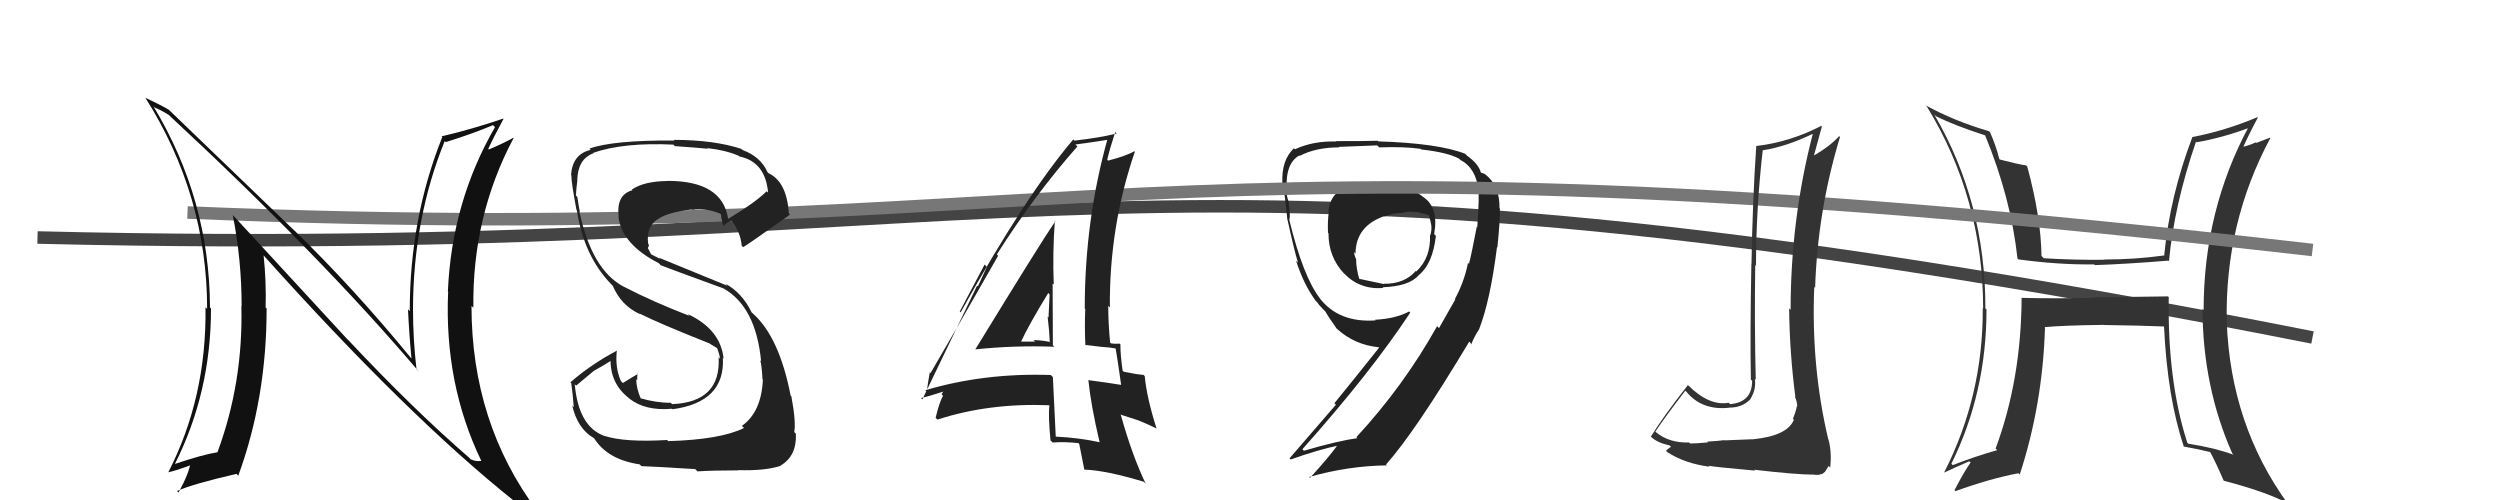
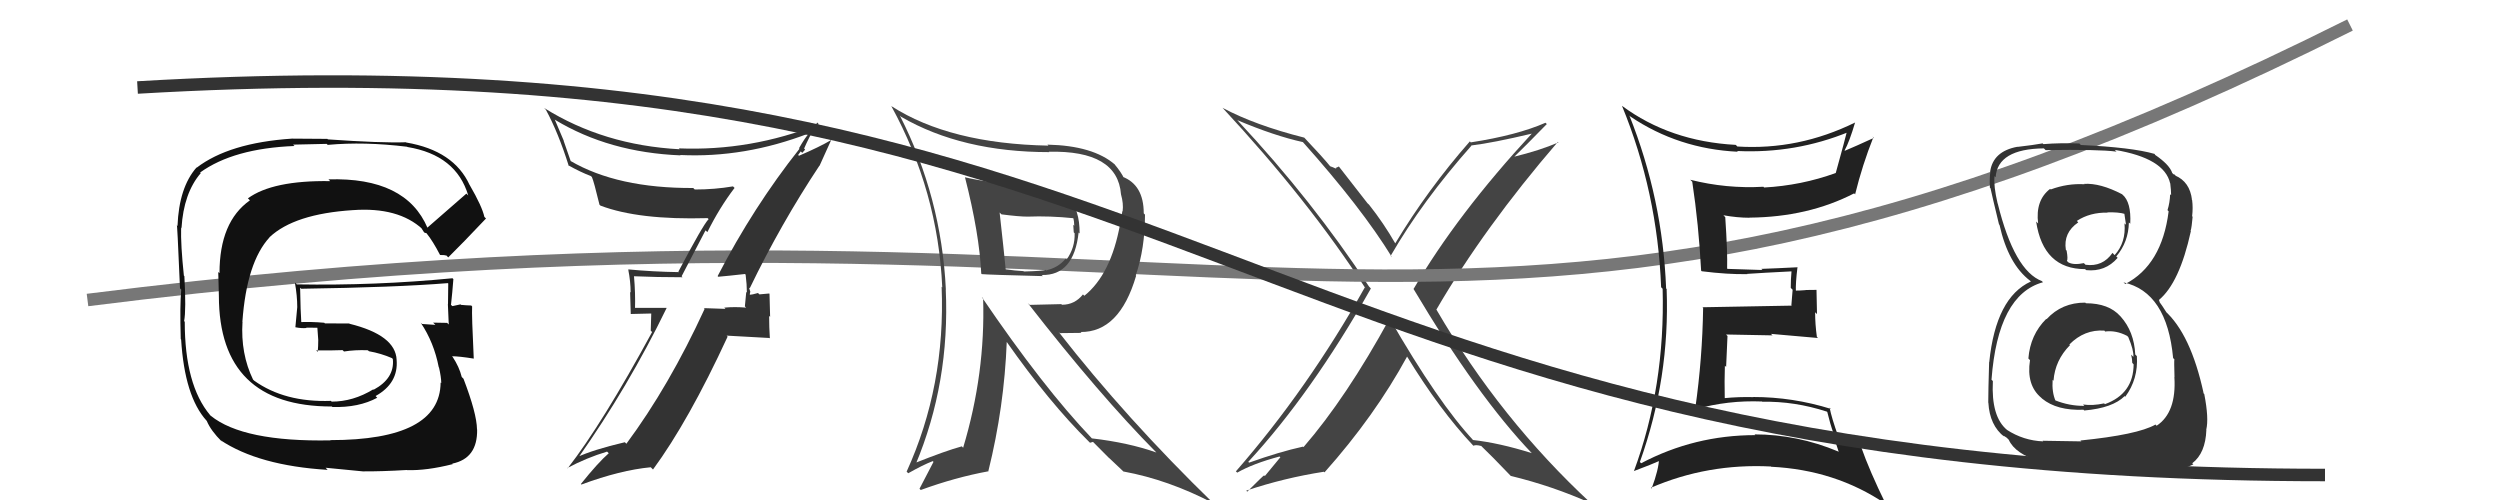
<svg xmlns="http://www.w3.org/2000/svg" width="200" height="40" viewBox="0,0,200,40">
-   <path d="M3 19 C85 21,89 8,185 27" stroke="#444" fill="none" />
-   <path fill="#333" d="M173.50 23.77L173.44 23.71L167.55 23.79L167.57 23.82Q164.69 23.90 161.76 23.83L161.64 23.71L161.73 23.80Q161.70 30.36 159.65 35.88L159.71 35.94L159.78 36.01Q157.97 36.52 156.22 37.21L156.14 37.13L156.11 37.10Q158.92 31.42 158.92 24.76L158.84 24.68L158.83 24.67Q158.85 16.20 154.74 9.16L154.90 9.32L154.88 9.30Q156.34 10.03 158.81 10.83L158.72 10.73L158.81 10.83Q160.87 15.82 161.40 20.69L161.53 20.81L161.46 20.75Q164.68 21.19 167.54 21.15L167.51 21.12L167.59 21.21Q170.17 21.12 173.48 20.85L173.49 20.87L173.52 20.89Q173.93 16.43 175.68 11.33L175.78 11.43L175.73 11.38Q177.75 11.04 180.00 10.20L179.87 10.07L179.91 10.11Q176.29 16.84 176.29 24.80L176.26 24.77L176.20 24.71Q176.22 30.94 178.58 36.27L178.55 36.24L178.69 36.38Q177.13 35.81 175.07 35.50L174.89 35.32L174.98 35.41Q173.39 30.47 173.50 23.77ZM174.64 35.68L174.78 35.82L174.68 35.72Q175.73 35.90 176.84 36.17L176.87 36.20L176.79 36.12Q177.25 36.96 177.89 38.44L177.87 38.41L177.91 38.46Q181.16 39.31 182.95 40.22L182.97 40.24L183.04 40.32Q178.45 34.01 178.14 25.75L178.27 25.87L178.14 25.74Q177.98 17.85 181.63 11.04L181.61 11.01L180.51 11.43L180.46 11.39Q179.97 11.62 179.36 11.77L179.32 11.73L179.43 11.84Q179.79 10.98 180.62 9.42L180.70 9.49L180.58 9.38Q177.99 10.47 175.36 10.97L175.39 11.00L175.38 10.99Q173.59 15.71 173.14 20.40L173.21 20.47L173.18 20.43Q170.80 20.76 168.36 20.76L168.24 20.64L168.38 20.78Q166.01 20.81 163.50 20.66L163.40 20.56L163.32 20.47Q163.28 17.39 162.18 13.32L162.10 13.24L162.08 13.23Q161.43 13.14 159.98 12.76L160.03 12.81L159.95 12.73Q159.66 11.60 159.20 10.57L159.06 10.43L159.13 10.50Q156.33 9.68 154.04 8.42L154.05 8.42L154.16 8.54Q158.65 15.89 158.65 24.68L158.68 24.71L158.62 24.65Q158.66 31.65 155.54 37.78L155.45 37.70L155.55 37.80Q156.22 37.47 157.55 36.90L157.56 36.92L157.65 37.00Q157.15 37.69 156.36 39.21L156.44 39.29L156.44 39.29Q159.23 38.28 161.48 37.86L161.59 37.97L161.58 37.96Q163.41 32.37 163.60 26.21L163.52 26.12L163.57 26.17Q165.10 26.03 168.30 25.99L168.40 26.09L168.31 26.00Q171.24 26.04 173.15 26.12L173.09 26.06L173.12 26.09Q173.39 31.84 174.72 35.76Z" />
-   <path fill="#222" d="M110.35 14.69L110.34 14.69L108.66 14.68L108.79 14.81Q106.50 14.88 106.27 16.90L106.31 16.94L106.31 16.94Q106.20 17.62 106.24 18.61L106.21 18.59L106.28 18.66Q106.27 20.55 107.53 21.89L107.48 21.84L107.48 21.83Q108.76 23.19 110.66 23.04L110.67 23.04L110.60 22.98Q112.75 22.91 113.51 22.00L113.48 21.98L113.51 22.00Q114.61 21.12 114.87 18.88L114.90 18.90L114.73 18.73Q115.12 16.61 113.87 15.77L113.78 15.69L113.84 15.75Q112.98 14.96 110.31 14.66ZM116.26 23.80L116.42 23.96L115.12 26.25L114.97 26.09Q112.28 30.90 108.51 34.97L108.65 35.11L108.59 35.05Q107.01 35.27 104.31 36.06L104.32 36.07L104.19 35.94Q109.66 29.80 112.82 25.01L112.72 24.90L112.73 24.92Q111.64 25.50 110.00 25.58L110.16 25.73L110.06 25.63Q107.11 25.84 105.58 23.86L105.57 23.84L105.60 23.88Q104.25 22.14 103.14 17.58L103.22 17.65L103.15 17.58Q103.24 17.22 103.09 16.28L102.96 16.15L103.13 16.33Q102.82 15.24 102.82 14.78L102.82 14.78L102.93 14.89Q102.88 13.05 103.94 12.44L103.91 12.41L103.98 12.47Q105.27 11.79 107.14 11.79L107.03 11.68L107.10 11.75Q110.18 11.63 110.18 11.63L110.19 11.65L110.34 11.79Q112.40 11.72 113.66 11.91L113.69 11.95L113.71 11.96Q115.80 12.19 116.72 12.69L116.79 12.76L116.81 12.78Q118.08 13.44 118.27 15.19L118.21 15.14L118.25 15.17Q118.37 15.52 118.18 18.19L117.99 18.00L118.14 18.14Q117.74 20.26 117.52 21.10L117.57 21.16L117.44 21.03Q117.15 22.52 116.39 23.93ZM118.28 26.32L118.32 26.36L118.32 26.36Q119.22 24.06 119.76 19.76L119.72 19.72L119.79 19.80Q120.02 17.55 119.99 16.68L120.01 16.70L119.96 16.65Q119.99 14.85 118.81 13.94L118.79 13.92L118.49 13.81L118.46 13.78Q118.28 13.11 117.37 12.46L117.22 12.31L117.21 12.30Q115.07 11.46 110.28 11.31L110.27 11.31L110.23 11.26Q109.31 11.29 106.87 11.29L106.83 11.25L106.90 11.32Q105.08 11.26 103.60 11.94L103.57 11.91L103.52 11.86Q102.51 12.80 102.59 14.62L102.58 14.62L102.60 14.64Q102.80 15.56 102.99 17.58L102.86 17.45L103.00 17.58Q103.57 20.17 103.84 21.01L103.88 21.05L103.68 20.85Q104.30 22.76 105.25 24.06L105.37 24.18L105.40 24.21Q105.49 24.38 105.87 24.76L105.88 24.77L106.03 24.92Q106.26 25.34 106.91 26.25L106.81 26.15L106.95 26.30Q108.36 27.59 110.30 27.78L110.38 27.86L110.33 27.81Q108.31 30.35 106.75 32.26L106.87 32.38L103.16 36.67L103.25 36.76Q105.47 35.97 107.11 35.63L107.18 35.70L107.04 35.56Q106.36 36.52 104.80 38.23L104.76 38.19L104.73 38.16Q107.83 37.27 110.96 37.23L110.99 37.26L110.88 37.16Q113.20 34.57 117.54 27.33L117.62 27.41L117.73 27.60L117.69 27.56Q117.98 26.85 118.32 26.36ZM112.25 17.05L112.28 17.08L112.22 17.02Q112.79 16.87 113.25 16.98L113.33 17.06L113.20 16.93Q113.88 17.08 114.26 17.19L114.34 17.28L114.32 17.26Q114.44 17.64 114.51 18.06L114.45 17.99L114.51 18.06Q114.54 18.43 114.43 18.81L114.45 18.83L114.40 18.79Q114.48 20.62 113.30 21.72L113.25 21.67L113.26 21.68Q112.34 22.73 110.70 22.70L110.66 22.66L110.74 22.73Q110.18 22.60 108.66 22.29L108.74 22.38L108.76 22.39Q108.49 21.48 108.49 20.75L108.48 20.75L108.50 20.76Q108.33 20.40 108.33 20.17L108.49 20.33L108.44 20.29Q108.46 18.09 110.74 17.29L110.78 17.33L110.77 17.32Q111.39 17.03 112.23 17.03Z" />
-   <path d="M15 17 C88 20,89 9,185 20" stroke="#777" fill="none" />
-   <path fill="#111" d="M27.77 27.12L18.65 17.23L18.62 17.20Q19.33 20.77 19.33 24.51L19.43 24.60L19.31 24.48Q19.46 30.61 17.40 36.17L17.40 36.17L17.41 36.18Q16.26 36.35 14.01 37.11L14.11 37.22L14.00 37.10Q16.88 31.38 16.88 24.68L16.85 24.65L16.80 24.60Q16.76 15.92 12.27 8.50L12.36 8.58L12.38 8.61Q12.80 8.76 13.48 9.18L13.45 9.15L13.41 9.11Q25.65 20.47 33.50 29.72L33.38 29.60L33.32 29.54Q33.04 27.14 33.04 24.70L33.16 24.81L33.04 24.70Q33.06 17.49 35.58 11.28L35.56 11.27L35.66 11.37Q37.84 10.69 39.44 10.01L39.58 10.15L39.60 10.17Q36.13 16.18 35.83 23.33L35.95 23.46L35.85 23.36Q35.53 30.69 38.50 36.86L38.59 36.94L38.51 36.87Q38.09 36.94 37.67 36.75L37.67 36.76L37.55 36.63Q33.05 32.74 27.84 27.18L27.87 27.22ZM41.19 40.12L41.12 40.05L41.19 40.12Q41.72 40.34 42.14 40.53L42.08 40.48L42.88 40.78L42.99 40.89Q37.72 33.83 37.72 24.47L37.75 24.50L37.87 24.62Q37.77 17.29 41.09 11.04L41.09 11.05L41.06 11.02Q40.52 11.35 39.11 11.96L39.05 11.90L39.06 11.91Q39.44 11.07 40.28 9.51L40.33 9.57L40.25 9.49Q37.76 10.34 35.32 10.91L35.27 10.86L35.38 10.97Q32.78 17.47 32.78 24.89L32.67 24.78L32.64 24.76Q32.73 26.71 32.92 28.69L32.88 28.64L32.92 28.69Q28.29 23.04 23.54 18.43L23.42 18.32L13.36 8.64L13.52 8.79Q12.85 8.39 11.63 7.82L11.66 7.85L11.61 7.79Q16.57 15.61 16.57 24.71L16.58 24.72L16.44 24.58Q16.54 31.80 13.45 37.81L13.39 37.75L13.42 37.78Q13.81 37.75 15.45 37.14L15.44 37.13L15.26 36.96Q15.11 37.91 14.28 39.40L14.18 39.30L14.16 39.28Q15.45 38.71 18.92 37.91L19.06 38.05L19.06 38.06Q21.33 31.87 21.33 24.68L21.41 24.76L21.25 24.60Q21.31 22.57 21.09 20.43L21.07 20.42L21.05 20.39Q32.61 33.29 41.21 40.14Z" />
-   <path fill="#333" d="M140.08 35.06L140.16 35.14L137.96 35.23L137.94 35.21Q137.55 35.27 136.58 35.33L136.65 35.40L136.64 35.39Q135.71 35.48 135.21 35.48L135.24 35.51L135.13 35.40Q133.53 35.44 132.51 34.60L132.48 34.57L132.43 34.53Q133.19 33.38 134.83 31.25L134.82 31.25L134.88 31.30Q136.12 32.85 138.32 32.62L138.36 32.65L138.32 32.61Q139.35 32.62 140.00 31.97L139.97 31.94L140.00 31.97Q140.51 31.19 140.39 30.31L140.40 30.32L140.46 30.38Q140.35 25.77 140.42 21.20L140.52 21.30L140.48 21.26Q140.49 16.62 141.02 12.02L141.03 12.02L141.03 12.02Q142.88 11.74 145.01 10.71L144.98 10.69L145.02 10.72Q143.25 17.55 143.25 24.79L143.21 24.75L143.13 24.67Q143.17 28.25 143.63 31.76L143.71 31.84L143.59 31.72Q143.78 32.18 143.78 32.52L143.76 32.49L143.75 32.49Q143.66 32.97 143.43 33.50L143.51 33.58L143.51 33.58Q142.99 34.88 140.17 35.15ZM145.01 37.89L145.10 37.98L145.45 37.99L145.79 37.91L146.00 37.74L146.00 37.75Q146.21 37.38 146.29 37.27L146.34 37.33L146.42 37.40Q146.55 36.16 146.28 35.17L146.30 35.18L146.26 35.14Q144.88 29.31 145.14 22.95L145.21 23.02L145.21 23.02Q145.41 16.86 147.20 10.96L147.22 10.98L147.13 10.89Q146.41 11.69 145.15 12.42L145.10 12.36L145.13 12.39Q145.33 11.64 145.75 10.12L145.66 10.04L145.70 10.07Q143.16 11.38 140.49 11.68L140.46 11.65L140.50 11.69Q140.20 16.14 140.12 21.09L140.07 21.04L140.11 21.08Q140.00 26.94 140.07 30.37L140.16 30.45L140.17 30.46Q140.17 32.18 138.42 32.33L138.46 32.38L138.30 32.22Q136.76 32.50 135.09 30.86L134.90 30.68L135.03 30.81Q133.02 33.37 132.07 34.93L132.02 34.88L132.08 34.94Q132.55 35.41 133.58 35.64L133.76 35.82L133.68 35.74Q133.54 35.83 133.27 36.06L133.25 36.04L133.40 36.18Q134.79 37.08 136.77 37.34L136.77 37.34L136.68 37.26Q137.11 37.35 140.41 37.65L140.44 37.68L140.34 37.58Q143.71 37.97 145.08 37.97Z" />
-   <path fill="#222" d="M77.94 27.88L78.12 28.05L78.02 27.95Q81.16 27.62 84.35 27.74L84.36 27.75L84.23 27.62Q84.21 25.08 84.21 22.68L84.20 22.68L84.30 22.77Q84.20 20.20 84.39 17.65L84.39 17.65L84.43 17.69Q83.24 19.43 78.02 27.96ZM88.01 35.39L87.99 35.37L87.99 35.38Q86.25 35.01 84.47 34.93L84.41 34.88L84.46 34.93Q84.34 32.64 84.23 30.16L84.14 30.08L84.06 30.00Q78.74 29.82 74.02 31.22L74.16 31.37L74.16 31.36Q74.19 30.79 74.38 29.80L74.37 29.78L74.44 29.85Q76.27 26.74 79.85 20.46L79.81 20.42L79.75 20.35Q82.76 15.60 86.19 11.72L86.12 11.65L86.03 11.56Q86.98 11.44 88.65 11.18L88.57 11.09L88.60 11.12Q86.78 17.64 86.78 24.68L86.78 24.69L86.82 24.72Q86.76 26.15 86.83 27.63L86.80 27.59L88.13 27.75L88.14 27.75Q88.73 27.78 89.34 27.89L89.39 27.94L89.24 27.79Q89.42 28.85 89.69 30.79L89.73 30.83L89.69 30.79Q88.54 30.60 87.06 30.41L86.99 30.34L87.07 30.41Q87.27 32.41 87.96 35.34ZM89.50 27.40L89.63 27.54L89.60 27.50Q89.47 27.49 89.28 27.49L89.30 27.51L88.88 27.47L88.81 27.40Q88.66 25.88 88.66 24.47L88.66 24.47L88.79 24.60Q88.73 18.15 90.79 12.13L90.79 12.13L90.75 12.10Q90.10 12.47 88.65 12.85L88.66 12.86L88.58 12.77Q88.76 11.97 89.22 10.56L89.21 10.55L89.33 10.68Q88.00 11.02 85.95 11.25L85.88 11.18L85.86 11.16Q82.06 15.62 76.85 24.99L76.78 24.92L78.77 21.16L78.95 21.35Q78.49 22.34 78.23 22.91L78.17 22.85L73.79 31.95L73.68 31.84Q74.34 31.70 75.49 31.32L75.48 31.31L75.32 31.53L75.44 31.66Q75.15 32.17 74.85 33.42L74.99 33.57L74.99 33.57Q79.10 32.23 83.93 32.42L83.93 32.42L83.95 32.44Q83.85 33.25 84.04 35.23L84.13 35.32L84.21 35.40Q85.21 35.33 86.27 35.45L86.18 35.35L86.34 35.52Q86.47 36.17 86.74 37.54L86.72 37.53L86.76 37.57Q88.49 37.63 91.50 38.54L91.60 38.64L91.66 38.70Q90.59 36.49 89.67 33.21L89.62 33.16L91.10 33.64L91.09 33.64Q91.86 33.95 92.55 34.29L92.41 34.16L92.52 34.27Q91.73 31.77 91.58 30.09L91.63 30.14L91.48 29.99Q91.04 29.97 89.90 29.74L89.86 29.70L89.81 29.66Q89.63 28.41 89.63 27.53ZM81.59 27.34L81.65 27.39L81.65 27.40Q82.30 25.99 83.86 23.44L83.97 23.55L83.97 23.55Q83.92 24.45 83.88 25.40L83.99 25.50L83.81 25.33Q83.95 26.45 83.98 27.41L83.97 27.39L83.92 27.34Q83.26 27.21 82.69 27.21L82.79 27.31L82.80 27.33Q82.19 27.33 81.59 27.33Z" />
-   <path fill="#222" d="M53.30 35.14L53.49 35.32L53.37 35.20Q49.99 35.40 48.35 34.87L48.33 34.85L48.36 34.88Q46.28 34.13 45.98 30.74L46.09 30.85L47.46 29.71L47.45 29.70Q48.26 29.26 49.02 28.77L48.93 28.67L48.85 28.59Q48.75 30.66 50.35 31.88L50.29 31.82L50.35 31.89Q51.63 32.89 53.76 32.70L53.65 32.59L53.80 32.74Q58.02 32.17 57.83 28.63L57.81 28.61L57.89 28.69Q57.64 26.34 55.01 25.12L55.17 25.28L55.16 25.27Q52.25 24.15 49.89 22.93L49.82 22.86L49.89 22.93Q47.34 21.59 46.35 16.91L46.42 16.99L46.39 16.96Q46.30 16.53 46.19 15.76L46.04 15.61L46.07 15.65Q46.11 15.00 46.19 14.43L46.20 14.45L46.18 14.43Q46.22 12.71 47.48 12.26L47.50 12.28L47.45 12.23Q49.87 11.38 53.87 11.57L54.02 11.72L53.99 11.69Q55.83 11.82 56.63 11.90L56.49 11.75L56.59 11.85Q58.05 12.01 59.11 12.47L59.20 12.56L59.16 12.52Q61.22 12.94 61.45 15.41L61.33 15.30L61.33 15.30Q60.46 16.18 58.25 17.51L58.09 17.35L58.25 17.51Q57.80 14.47 53.42 14.47L53.32 14.37L53.43 14.48Q51.53 14.49 50.54 15.17L50.54 15.16L50.59 15.22Q49.27 15.58 49.50 17.37L49.55 17.41L49.47 17.33Q49.74 19.54 52.71 21.06L52.86 21.22L52.88 21.23Q53.38 21.43 57.87 23.07L57.72 22.92L57.87 23.07Q60.47 24.53 60.89 28.91L60.90 28.91L60.81 28.82Q60.93 29.09 61.00 30.35L60.85 30.20L61.03 30.37Q60.91 32.97 59.35 34.07L59.49 34.21L59.52 34.24Q57.64 35.17 53.45 35.29ZM55.79 37.70L55.75 37.67L55.79 37.71Q57.09 37.63 59.07 37.63L59.16 37.72L59.04 37.61Q61.21 37.68 62.47 37.26L62.46 37.26L62.45 37.24Q63.75 36.48 63.67 34.70L63.71 34.74L63.54 34.56Q63.69 33.76 63.31 31.71L63.27 31.67L63.25 31.64Q62.34 26.97 60.25 25.10L60.13 24.99L60.13 24.99Q59.36 23.41 58.02 22.69L58.19 22.86L52.72 20.62L52.81 20.71Q52.48 20.54 52.02 20.31L52.12 20.40L51.83 19.85L51.93 19.60L51.86 19.54Q51.64 18.05 52.78 17.44L52.86 17.52L52.77 17.44Q53.62 16.95 55.33 16.76L55.36 16.79L55.36 16.79Q56.45 16.62 57.59 17.08L57.62 17.11L57.70 17.18Q57.64 17.17 57.83 18.01L57.86 18.03L57.90 18.07Q58.03 17.86 58.53 17.63L58.64 17.75L58.51 17.62Q59.23 18.53 59.34 19.67L59.46 19.78L59.45 19.77Q59.55 19.76 63.20 17.17L63.17 17.14L63.11 17.07Q62.94 14.54 61.49 13.86L61.35 13.72L61.40 13.77Q60.85 12.53 59.40 12.00L59.32 11.92L59.31 11.91Q57.11 11.19 53.91 11.19L53.84 11.13L53.96 11.24Q49.02 11.21 47.15 11.89L47.18 11.92L47.25 11.99Q45.80 12.33 45.68 14.00L45.71 14.03L45.71 14.03Q45.70 14.59 46.12 16.80L46.13 16.81L46.15 16.83Q46.71 20.47 48.88 22.72L48.99 22.83L49.02 22.86Q49.69 24.44 51.19 25.13L51.23 25.16L51.15 25.08Q52.77 25.89 56.70 27.45L56.58 27.34L56.58 27.37L57.35 27.84L57.40 27.92L57.40 27.93Q57.56 28.35 57.60 28.69L57.63 28.73L57.49 28.58Q57.69 32.17 53.77 32.33L53.71 32.27L53.66 32.22Q52.49 32.23 51.20 31.85L51.18 31.83L51.28 31.93Q50.90 31.06 50.90 30.34L50.82 30.26L50.98 30.41Q50.97 30.14 51.00 29.87L50.92 29.78L51.04 29.91Q50.63 30.14 49.83 30.64L49.79 30.60L49.67 30.48Q49.19 29.39 49.35 28.02L49.47 28.14L49.37 28.04Q47.23 29.18 45.63 30.59L45.76 30.71L45.70 30.66Q45.83 31.54 45.90 32.57L45.76 32.43L45.78 32.45Q46.20 34.28 47.49 35.04L47.37 34.92L47.55 35.09Q48.62 36.77 51.17 37.15L51.29 37.27L51.31 37.29Q52.69 37.34 55.62 37.53Z" />
+   <path fill="#444" d="M111.22 25.50L111.18 25.46L111.18 25.46Q107.71 31.81 104.28 35.77L104.30 35.78L104.24 35.73Q102.37 36.14 99.93 37.01L99.95 37.03L99.86 36.95Q104.91 31.49 109.67 23.08L109.55 22.95L109.52 22.92Q105.01 16.06 99.03 9.66L99.02 9.65L98.98 9.61Q101.96 10.87 104.24 11.37L104.29 11.41L104.19 11.32Q108.93 16.62 111.36 20.58L111.30 20.52L111.25 20.47Q113.79 16.08 117.71 11.66L117.81 11.76L117.69 11.64Q119.39 11.44 122.59 10.68L122.55 10.64L122.57 10.66Q116.55 17.17 113.09 23.11L112.93 22.95L113.06 23.08Q118.19 31.71 122.57 36.28L122.53 36.24L122.54 36.25Q119.93 35.43 117.83 35.20L117.77 35.13L117.91 35.27Q115.06 32.24 111.14 25.42ZM117.81 35.60L117.87 35.65L117.88 35.66Q118.05 35.56 118.50 35.68L118.48 35.65L118.54 35.72Q119.28 36.42 120.80 38.01L120.84 38.05L120.85 38.07Q124.23 38.89 127.27 40.26L127.31 40.30L127.31 40.29Q120.02 33.54 114.92 24.78L114.92 24.79L114.91 24.77Q118.73 18.20 124.63 11.35L124.71 11.43L124.68 11.39Q123.21 12.03 121.04 12.56L121.07 12.58L121.08 12.60Q121.99 11.72 123.74 9.93L123.77 9.95L123.64 9.82Q121.36 10.82 117.66 11.39L117.57 11.29L117.59 11.31Q114.21 15.16 111.62 19.47L111.55 19.39L111.62 19.47Q110.70 17.86 109.52 16.37L109.40 16.26L107.11 13.32L106.85 13.44L106.92 13.51Q106.62 13.37 106.39 13.29L106.54 13.43L106.48 13.38Q105.84 12.59 104.36 11.03L104.21 10.88L104.34 11.01Q100.42 10.02 97.83 8.64L97.86 8.67L97.78 8.60Q104.68 16.02 109.24 23.07L109.10 22.92L109.18 23.00Q104.62 31.12 98.87 37.71L98.86 37.70L98.98 37.81Q100.23 37.09 102.36 36.52L102.43 36.58L101.19 38.08L101.13 38.03Q101.11 38.00 99.78 39.33L99.83 39.39L99.70 39.25Q102.75 38.23 105.91 37.74L105.86 37.69L105.96 37.79Q109.98 33.28 112.57 28.52L112.49 28.45L112.55 28.50Q115.17 32.80 117.87 35.66Z" />
+   <path d="M7 24 C102 12,116 38,188 2" stroke="#777" fill="none" />
+   <path fill="#222" d="M130.35 9.25L130.36 9.25L130.44 9.33Q134.27 11.91 139.03 12.14L138.96 12.07L138.97 12.08Q143.64 12.30 147.91 10.55L147.79 10.42L147.78 10.42Q147.63 11.06 146.86 13.84L146.81 13.79L146.86 13.84Q144.10 14.84 141.13 15.00L141.09 14.96L141.07 14.94Q138.12 15.11 135.22 14.38L135.33 14.49L135.38 14.54Q135.90 17.99 136.09 21.65L136.07 21.63L136.14 21.70Q138.20 21.96 139.79 21.93L139.74 21.87L139.78 21.91Q140.91 21.83 143.31 21.71L143.45 21.85L143.32 21.72Q143.26 22.34 143.26 23.03L143.41 23.18L143.31 24.42L143.35 24.45Q141.00 24.50 136.21 24.58L136.14 24.52L136.25 24.63Q136.19 28.68 135.62 32.68L135.55 32.61L135.67 32.73Q138.23 32.01 140.97 32.12L140.88 32.03L140.98 32.14Q143.56 32.09 146.15 32.93L146.24 33.01L146.18 32.95Q146.41 33.91 146.68 34.67L146.59 34.58L147.10 36.16L147.06 36.12Q143.79 34.75 140.36 34.75L140.33 34.72L140.42 34.81Q135.55 34.81 131.29 37.06L131.26 37.03L131.19 36.96Q133.60 30.23 133.33 23.11L133.39 23.18L133.29 23.08Q133.01 15.90 130.35 9.24ZM130.72 37.71L130.77 37.76L130.70 37.69Q132.14 37.15 132.90 36.81L132.82 36.73L132.73 36.64Q132.70 37.56 132.13 39.08L132.14 39.10L132.07 39.02Q136.61 37.06 141.68 37.32L141.66 37.30L141.69 37.34Q146.82 37.59 150.82 40.29L150.88 40.36L150.88 40.36Q149.56 37.67 148.88 35.73L148.90 35.75L148.95 35.80Q147.97 35.20 146.98 34.86L146.99 34.87L147.07 34.94Q146.52 33.41 146.37 32.61L146.43 32.67L146.47 32.71Q143.42 31.76 140.26 31.76L140.22 31.71L140.27 31.77Q139.10 31.74 137.96 31.85L137.91 31.80L137.98 31.87Q137.95 30.47 137.99 29.26L138.09 29.35L138.20 26.88L138.08 26.76Q140.02 26.79 141.80 26.83L141.68 26.71L141.68 26.71Q143.65 26.89 145.44 27.04L145.30 26.90L145.35 26.95Q145.21 25.94 145.21 24.98L145.36 25.13L145.32 23.19L144.46 23.20L144.46 23.21Q144.01 23.25 143.56 23.25L143.66 23.35L143.67 23.36Q143.64 22.65 143.80 21.36L143.85 21.41L143.82 21.38Q142.08 21.47 140.90 21.51L140.90 21.51L141.00 21.60Q140.02 21.58 138.20 21.51L138.16 21.47L138.17 21.48Q138.21 20.19 138.02 17.37L137.90 17.25L137.87 17.22Q138.98 17.42 139.97 17.42L140.05 17.50L139.96 17.41Q144.64 17.37 148.33 15.47L148.47 15.60L148.41 15.54Q148.99 13.19 149.87 10.98L149.75 10.87L149.91 11.03Q148.43 11.71 147.59 12.06L147.56 12.02L147.57 12.03Q147.95 11.35 148.41 9.79L148.40 9.78L148.41 9.80Q143.87 12.03 138.99 11.72L138.89 11.62L138.86 11.59Q133.60 11.31 129.75 8.46L129.77 8.47L129.76 8.47Q132.59 15.36 132.89 22.98L132.92 23.01L133.01 23.10Q133.22 30.92 130.71 37.70Z" />
+   <path fill="#444" d="M77.23 14.22L77.12 14.11L77.20 14.19Q78.35 18.69 78.50 21.89L78.49 21.87L78.54 21.93Q79.05 21.98 83.43 22.09L83.31 21.98L83.34 22.00Q85.91 22.06 86.29 18.60L86.35 18.66L86.37 18.68Q86.38 16.74 85.47 15.83L85.64 16.00L85.59 15.96Q84.27 15.02 82.29 14.86L82.22 14.79L82.27 14.84Q79.05 14.63 77.19 14.18ZM78.66 23.87L78.54 23.75L78.65 23.87Q78.84 29.88 77.05 35.82L76.91 35.67L76.94 35.71Q75.71 36.04 73.12 37.07L73.23 37.17L73.24 37.18Q76.00 30.61 75.66 23.15L75.54 23.03L75.67 23.17Q75.31 15.76 71.99 9.25L72.00 9.26L72.10 9.35Q76.97 12.17 83.94 12.17L83.93 12.16L83.90 12.14Q89.41 12.01 89.68 15.55L89.73 15.61L89.68 15.55Q89.89 16.29 89.81 16.90L89.79 16.89L89.60 17.91L89.61 17.92Q88.88 21.95 86.75 23.66L86.66 23.58L86.64 23.55Q85.98 24.38 84.96 24.38L84.90 24.33L82.38 24.39L82.22 24.24Q87.96 31.61 92.49 36.18L92.32 36.01L92.51 36.20Q90.28 35.41 87.35 35.07L87.36 35.09L87.35 35.07Q83.45 30.99 78.54 23.76ZM87.14 35.36L87.20 35.42L87.44 35.35L88.76 36.68L88.69 36.60Q89.32 37.20 89.97 37.81L89.98 37.82L89.88 37.72Q93.47 38.38 97.05 40.25L97.15 40.34L97.08 40.27Q90.08 33.47 84.68 26.54L84.79 26.65L86.52 26.63L86.45 26.56Q89.56 26.59 90.89 22.06L90.95 22.11L90.86 22.03Q91.60 19.88 91.60 17.17L91.57 17.14L91.50 17.07Q91.50 14.78 89.78 14.13L89.85 14.20L89.93 14.28Q89.71 13.79 89.13 13.10L89.19 13.16L89.20 13.17Q87.45 11.65 83.79 11.57L83.78 11.56L83.88 11.65Q75.99 11.50 71.31 8.49L71.34 8.52L71.30 8.48Q75.04 15.30 75.38 22.99L75.44 23.05L75.33 22.94Q75.65 30.88 72.53 37.73L72.63 37.83L72.66 37.86Q73.82 37.20 74.62 36.89L74.68 36.95L73.56 39.10L73.66 39.20Q76.42 38.19 79.09 37.70L79.10 37.72L79.07 37.68Q80.34 32.56 80.54 27.35L80.55 27.36L80.52 27.33Q83.94 32.20 87.10 35.32ZM85.93 17.47L85.92 17.47L85.85 17.40Q85.94 17.71 85.94 18.06L85.86 17.98L85.90 18.59L85.97 18.66Q86.01 19.81 85.33 20.76L85.25 20.68L85.26 20.69Q84.63 21.43 83.71 21.62L83.72 21.62L83.68 21.58Q83.51 21.68 81.91 21.72L81.93 21.74L81.88 21.69Q81.24 21.66 80.40 21.54L80.56 21.69L80.46 21.60Q80.31 20.04 79.97 17.00L80.11 17.14L80.13 17.15Q81.52 17.33 82.21 17.33L82.18 17.30L82.21 17.33Q83.97 17.26 85.91 17.46Z" />
+   <path d="M11 7 C96 2,99 38,186 38" stroke="#333" fill="none" />
+   <path fill="#111" d="M34.27 18.32L34.32 18.36L34.21 18.25Q32.48 14.16 26.27 14.35L26.36 14.43L26.41 14.49Q21.81 14.42 19.83 15.87L19.93 15.96L19.99 16.03Q17.56 17.74 17.56 21.85L17.46 21.76L17.51 23.67L17.51 23.67Q17.52 32.52 26.54 32.52L26.56 32.53L26.59 32.56Q28.70 32.62 30.18 31.82L30.09 31.73L30.05 31.68Q31.88 30.66 31.73 28.79L31.72 28.78L31.73 28.79Q31.65 26.81 27.96 25.90L27.94 25.88L25.99 25.87L25.94 25.82Q24.90 25.73 23.95 25.77L24.06 25.88L24.11 25.93Q24.04 24.91 24.01 23.01L23.97 22.98L24.10 23.10Q31.64 22.99 35.83 22.65L35.78 22.60L35.86 22.68Q35.84 23.54 35.84 24.33L35.73 24.23L35.83 24.32Q35.86 25.16 35.90 25.96L35.74 25.80L35.77 25.83Q34.65 25.81 34.65 25.81L34.82 25.98L34.83 25.99Q33.37 25.90 33.75 25.90L33.70 25.85L33.66 25.82Q34.72 27.40 35.10 29.38L35.23 29.52L35.12 29.40Q35.30 30.19 35.30 30.65L35.25 30.60L35.25 30.60Q35.21 35.21 26.42 35.21L26.61 35.40L26.44 35.23Q19.45 35.36 16.86 33.26L16.78 33.19L16.81 33.21Q14.78 30.80 14.78 25.74L14.79 25.75L14.73 25.69Q14.90 24.79 14.75 22.09L14.77 22.11L14.71 22.05Q14.45 19.58 14.49 18.21L14.61 18.34L14.52 18.25Q14.69 15.45 16.06 13.85L15.95 13.74L16.01 13.80Q18.69 11.87 23.56 11.68L23.45 11.57L26.13 11.51L26.22 11.59Q29.14 11.32 32.57 11.74L32.73 11.90L32.59 11.76Q36.50 12.40 37.46 15.64L37.29 15.47L37.31 15.49Q36.27 16.39 34.18 18.22ZM35.59 20.43L35.70 20.43L35.86 20.59Q37.01 19.46 38.88 17.48L38.76 17.36L38.75 17.35Q38.57 16.52 37.58 14.81L37.60 14.83L37.57 14.80Q36.31 12.05 32.50 11.40L32.44 11.35L32.48 11.38Q30.53 11.45 26.23 11.15L26.19 11.11L23.36 11.09L23.35 11.09Q18.33 11.43 15.74 13.41L15.74 13.41L15.72 13.40Q14.32 15.00 14.20 18.08L14.19 18.07L14.14 18.01Q14.17 17.59 14.40 23.07L14.43 23.10L14.50 23.17Q14.38 24.39 14.46 27.13L14.55 27.22L14.49 27.16Q14.77 31.71 16.52 33.65L16.37 33.50L16.54 33.67Q16.87 34.46 17.75 35.33L17.79 35.38L17.62 35.20Q20.69 37.25 26.21 37.59L26.05 37.42L29.03 37.71L29.03 37.71Q30.53 37.72 32.54 37.60L32.56 37.61L32.55 37.61Q34.13 37.66 36.22 37.13L36.18 37.09L36.18 37.09Q38.21 36.68 38.17 34.36L38.14 34.33L38.16 34.34Q38.14 33.07 37.08 30.30L37.07 30.29L36.94 30.16Q36.74 29.35 36.21 28.55L36.15 28.49L36.15 28.50Q36.73 28.50 37.91 28.69L37.99 28.77L37.90 28.68Q37.73 25.20 37.77 24.52L37.79 24.54L37.70 24.44Q37.30 24.43 36.89 24.39L36.90 24.40L36.84 24.35Q36.57 24.42 36.19 24.49L36.05 24.36L36.08 24.38Q36.19 23.39 36.27 22.33L36.16 22.22L36.20 22.26Q30.02 22.86 23.74 22.75L23.70 22.70L23.59 22.60Q23.78 23.66 23.78 24.57L23.78 24.57L23.63 26.18L23.63 26.18Q24.12 26.28 24.53 26.24L24.63 26.33L24.50 26.21Q24.93 26.22 25.38 26.22L25.46 26.29L25.39 26.23Q25.42 26.71 25.46 27.20L25.42 27.17L25.46 27.20Q25.46 27.66 25.42 28.15L25.44 28.17L25.29 28.03Q26.38 28.05 27.41 28.01L27.41 28.01L27.52 28.12Q28.40 27.98 29.43 28.02L29.46 28.05L29.52 28.10Q30.48 28.27 31.36 28.65L31.46 28.75L31.37 28.70L31.43 28.75Q31.57 30.27 29.89 31.18L29.97 31.26L29.86 31.15Q28.25 32.13 26.54 32.13L26.59 32.18L26.47 32.07Q22.77 32.20 20.33 30.45L20.25 30.37L20.25 30.38Q19.24 28.30 19.40 25.75L19.45 25.80L19.39 25.75Q19.73 20.98 21.57 18.98L21.53 18.94L21.57 18.97Q23.55 17.11 28.23 16.81L28.23 16.80L28.24 16.81Q31.86 16.55 33.80 18.33L33.67 18.21L33.71 18.25Q33.80 18.37 33.91 18.56L33.97 18.62L34.11 18.65L34.13 18.67Q34.63 19.29 35.20 20.39L35.22 20.40L35.57 20.41Z" />
+   <path fill="#333" d="M57.44 22.12L57.51 22.19L57.46 22.14Q58.19 22.08 59.60 21.92L59.73 22.06L59.65 21.97Q59.75 22.76 59.75 23.40L59.70 23.36L59.59 24.51L59.69 24.61Q58.78 24.53 57.94 24.61L57.90 24.57L58.04 24.71Q57.15 24.69 56.31 24.65L56.22 24.56L56.37 24.71Q53.53 30.89 50.11 35.50L49.99 35.38L49.98 35.38Q47.43 35.98 46.13 36.59L46.14 36.60L46.22 36.68Q50.28 30.92 53.33 24.64L53.32 24.63L50.69 24.63L50.80 24.73Q50.84 23.44 50.72 22.11L50.55 21.93L50.71 22.10Q52.55 22.18 54.60 22.18L54.53 22.10L56.44 18.43L56.59 18.57Q57.55 16.63 58.76 15.04L58.79 15.06L58.64 14.91Q57.18 15.16 55.58 15.16L55.63 15.21L55.46 15.04Q49.40 15.07 45.63 12.87L45.66 12.90L45.09 11.26L45.11 11.28Q44.76 10.44 44.38 9.56L44.41 9.58L44.41 9.59Q48.73 12.20 54.45 12.43L54.38 12.36L54.41 12.40Q59.57 12.65 64.71 10.67L64.58 10.54L64.72 10.68Q64.42 10.98 63.92 11.86L64.00 11.94L63.96 11.90Q60.26 16.57 57.41 22.09ZM65.46 13.17L65.56 13.27L66.50 11.19L66.50 11.20Q65.59 11.74 63.92 12.46L63.85 12.40L64.06 12.11L64.18 12.23Q64.30 12.08 64.41 11.97L64.32 11.87L64.33 11.88Q64.65 11.13 65.37 9.80L65.39 9.82L65.51 9.94Q60.05 12.10 54.31 11.87L54.38 11.95L54.37 11.94Q48.31 11.62 43.55 8.65L43.54 8.65L43.67 8.78Q44.66 10.60 45.50 13.27L45.50 13.27L45.44 13.21Q46.46 13.78 47.26 14.08L47.26 14.08L47.35 14.16Q47.51 14.51 47.96 16.38L47.94 16.36L48.04 16.45Q51.09 17.61 56.61 17.45L56.69 17.53L56.69 17.53Q56.25 17.97 54.27 21.73L54.34 21.80L54.31 21.77Q52.22 21.74 50.25 21.55L50.43 21.73L50.26 21.57Q50.45 22.52 50.45 23.40L50.41 23.36L50.46 25.12L52.10 25.08L52.06 26.46L52.17 26.56Q48.19 33.89 45.41 37.47L45.42 37.48L45.39 37.44Q46.93 36.62 48.56 36.13L48.59 36.15L48.70 36.26Q47.84 37.01 46.47 38.72L46.53 38.78L46.52 38.76Q49.63 37.61 52.06 37.38L52.20 37.52L52.24 37.56Q55.08 33.70 58.21 26.93L58.13 26.85L61.56 27.04L61.59 27.08Q61.53 26.18 61.53 25.27L61.61 25.35L61.56 23.50L61.53 23.48Q61.30 23.51 60.75 23.55L60.76 23.56L60.64 23.44Q60.19 23.58 59.92 23.58L59.82 23.48L59.98 23.64Q59.98 23.52 60.01 23.37L60.04 23.39L59.92 23.01L59.98 23.06Q62.47 17.90 65.55 13.26Z" />
+   <path fill="#333" d="M166.82 24.21L166.81 24.20L166.83 24.21Q164.95 24.20 163.73 25.53L163.79 25.59L163.70 25.51Q162.42 26.78 162.27 28.68L162.37 28.78L162.40 28.81Q162.09 30.82 163.31 31.83L163.37 31.89L163.37 31.89Q164.55 32.86 166.68 32.78L166.79 32.89L166.74 32.84Q169.02 32.64 169.97 31.69L170.00 31.72L170.02 31.74Q171.07 30.32 170.95 28.49L170.94 28.48L170.82 28.36Q170.73 26.52 169.65 25.32L169.79 25.47L169.63 25.30Q168.70 24.26 166.87 24.26ZM166.84 14.82L166.79 14.77L166.76 14.74Q165.39 14.66 164.05 15.16L164.09 15.19L164.01 15.11Q162.82 16.02 163.05 17.88L162.94 17.77L162.89 17.72Q163.46 21.53 166.81 21.53L166.82 21.54L166.89 21.61Q168.42 21.77 169.41 20.63L169.38 20.59L169.30 20.52Q170.28 19.36 170.31 17.80L170.36 17.84L170.42 17.90Q170.51 16.17 169.79 15.56L169.78 15.56L169.77 15.54Q168.02 14.63 166.73 14.71ZM166.53 35.33L166.51 35.31L163.41 35.26L163.46 35.31Q161.88 35.25 160.54 34.38L160.64 34.47L160.57 34.40Q159.28 33.34 159.43 30.49L159.37 30.42L159.32 30.38Q159.83 23.57 163.44 22.58L163.39 22.53L163.36 22.49Q161.15 21.66 159.82 16.29L159.85 16.32L159.81 16.28Q159.48 14.89 159.56 14.09L159.61 14.14L159.65 14.18Q159.81 11.91 163.51 11.87L163.51 11.87L163.65 12.01Q167.88 11.94 169.32 12.13L169.29 12.10L169.18 11.99Q173.15 12.65 173.61 14.66L173.49 14.54L173.62 14.67Q173.69 15.24 173.69 15.62L173.70 15.62L173.61 15.54Q173.59 16.21 173.40 16.81L173.50 16.92L173.49 16.91Q172.95 21.20 170.02 22.72L170.00 22.70L169.88 22.59Q173.36 23.36 173.85 28.65L173.93 28.72L173.95 28.75Q173.92 28.87 173.96 30.17L174.06 30.26L173.95 30.16Q174.13 33.00 172.53 34.06L172.35 33.88L172.43 33.97Q171.00 34.78 166.43 35.24ZM168.79 37.63L168.71 37.55L172.13 37.70L172.21 37.78Q173.94 37.88 175.47 37.15L175.30 36.99L175.38 37.06Q176.44 36.26 176.51 34.39L176.67 34.55L176.50 34.38Q176.72 33.46 176.34 31.52L176.18 31.36L176.29 31.46Q175.26 26.71 173.17 24.85L173.33 25.01L172.98 24.47L172.78 24.19L172.73 24.03L172.71 24.00Q174.36 22.64 175.27 18.49L175.22 18.45L175.25 18.47Q175.34 18.18 175.41 17.34L175.36 17.29L175.37 17.30Q175.45 16.62 175.37 16.01L175.27 15.90L175.36 15.99Q175.19 14.54 174.01 14.04L174.10 14.12L173.98 13.97L173.88 13.94L173.78 13.84Q173.56 13.17 172.38 12.37L172.37 12.36L172.41 12.36L172.36 12.31Q170.55 11.79 166.47 11.60L166.45 11.58L166.35 11.48Q164.84 11.42 163.47 11.53L163.45 11.51L163.41 11.47Q162.70 11.60 161.41 11.75L161.37 11.71L161.40 11.74Q159.44 12.10 159.21 13.74L159.28 13.81L159.23 13.76Q159.15 14.21 159.19 15.01L159.13 14.95L159.24 15.06Q159.35 15.59 159.92 17.95L159.81 17.84L159.96 17.99Q160.66 21.13 162.41 22.46L162.42 22.47L162.59 22.64L162.47 22.52Q159.67 23.79 159.14 28.97L159.14 28.98L159.13 28.96Q159.06 31.30 159.06 32.21L158.92 32.07L159.07 32.22Q159.17 34.03 160.35 34.95L160.17 34.76L160.29 34.88Q160.27 34.83 160.54 35.02L160.58 35.06L160.70 35.18Q161.71 37.44 168.83 37.67ZM168.51 26.62L168.37 26.48L168.42 26.52Q169.29 26.41 170.17 26.87L170.28 26.98L170.26 26.96Q170.71 28.02 170.67 28.55L170.54 28.42L170.49 28.37Q170.58 28.72 170.58 29.03L170.69 29.15L170.69 29.14Q170.68 31.50 168.40 32.33L168.42 32.36L168.33 32.27Q167.43 32.47 166.64 32.36L166.73 32.45L166.75 32.47Q165.54 32.48 164.40 32.02L164.54 32.17L164.45 32.08Q164.14 31.38 164.21 30.39L164.32 30.49L164.28 30.46Q164.40 28.82 165.60 27.61L165.63 27.64L165.55 27.56Q166.75 26.34 168.35 26.45ZM168.75 17.15L168.76 17.16L168.59 16.99Q169.48 16.96 170.01 17.12L169.94 17.04L170.08 17.98L169.96 17.87Q170.09 19.40 169.17 20.41L169.15 20.39L169.00 20.23Q168.21 21.37 166.84 21.18L166.77 21.11L166.71 21.05Q165.89 21.22 165.47 20.99L165.32 20.84L165.35 20.87Q165.45 20.74 165.33 20.05L165.25 19.97L165.27 19.99Q165.05 18.62 166.26 17.79L166.21 17.74L166.15 17.67Q167.20 16.98 168.61 17.01Z" />
</svg>
